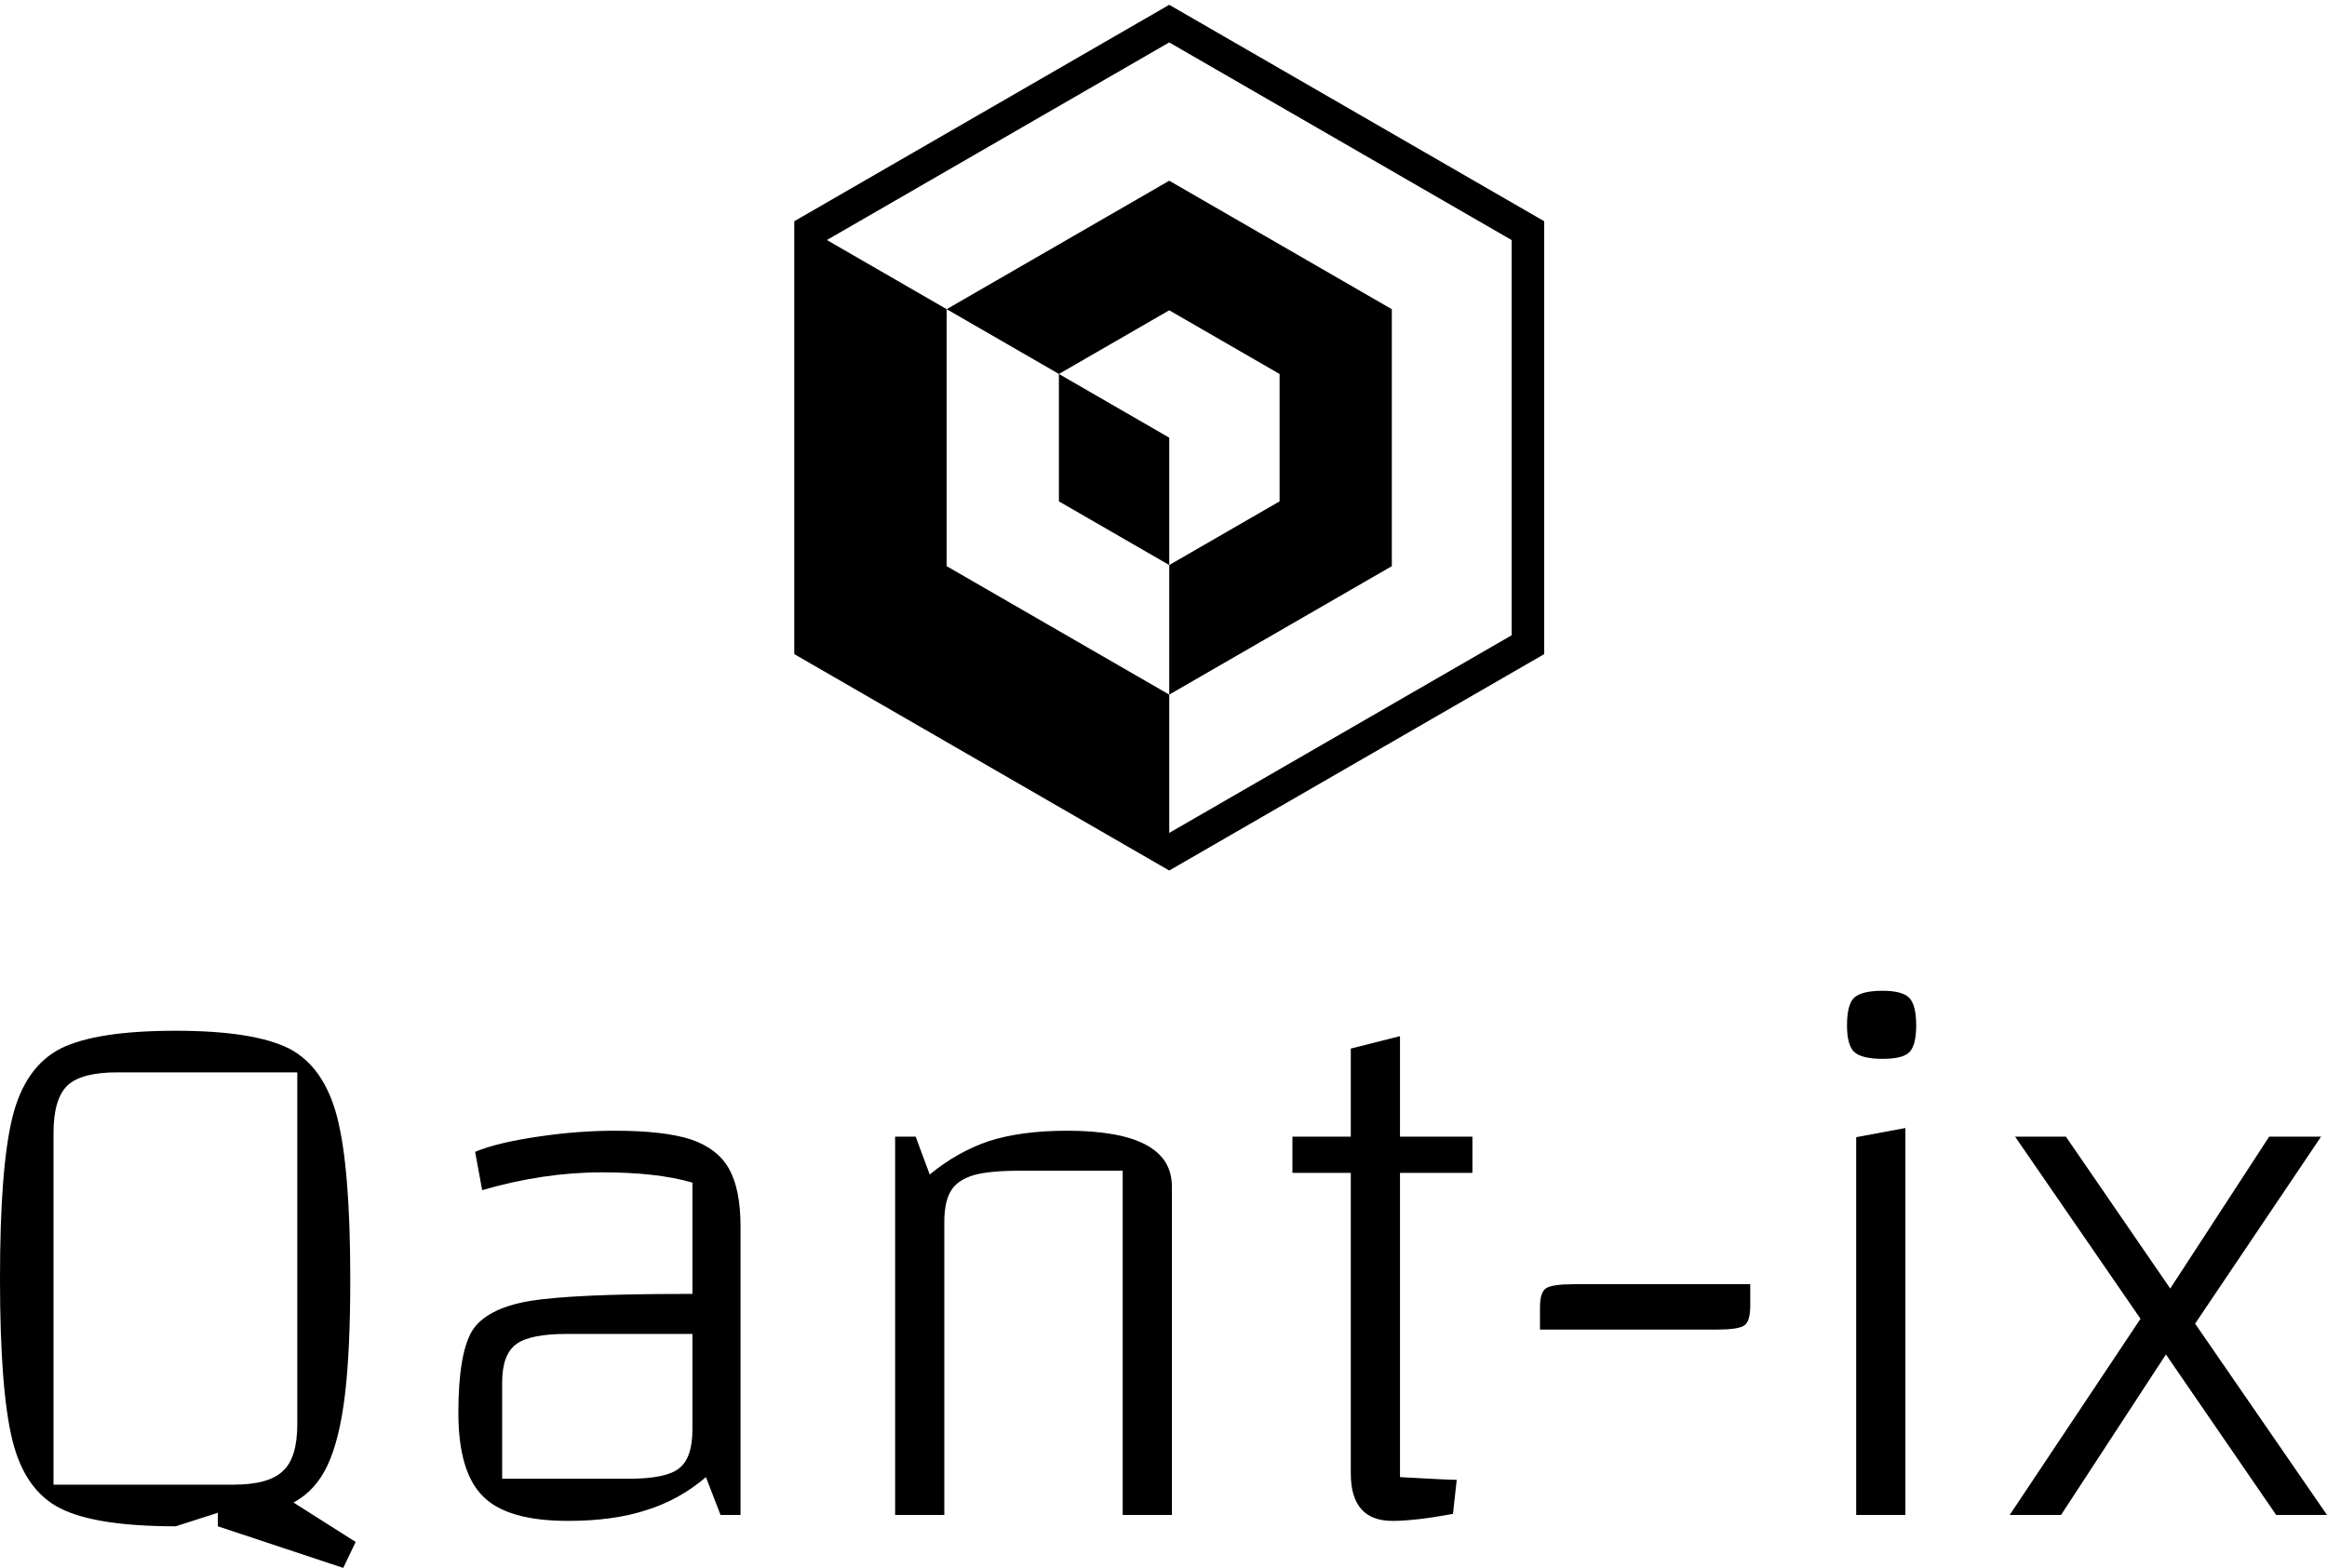
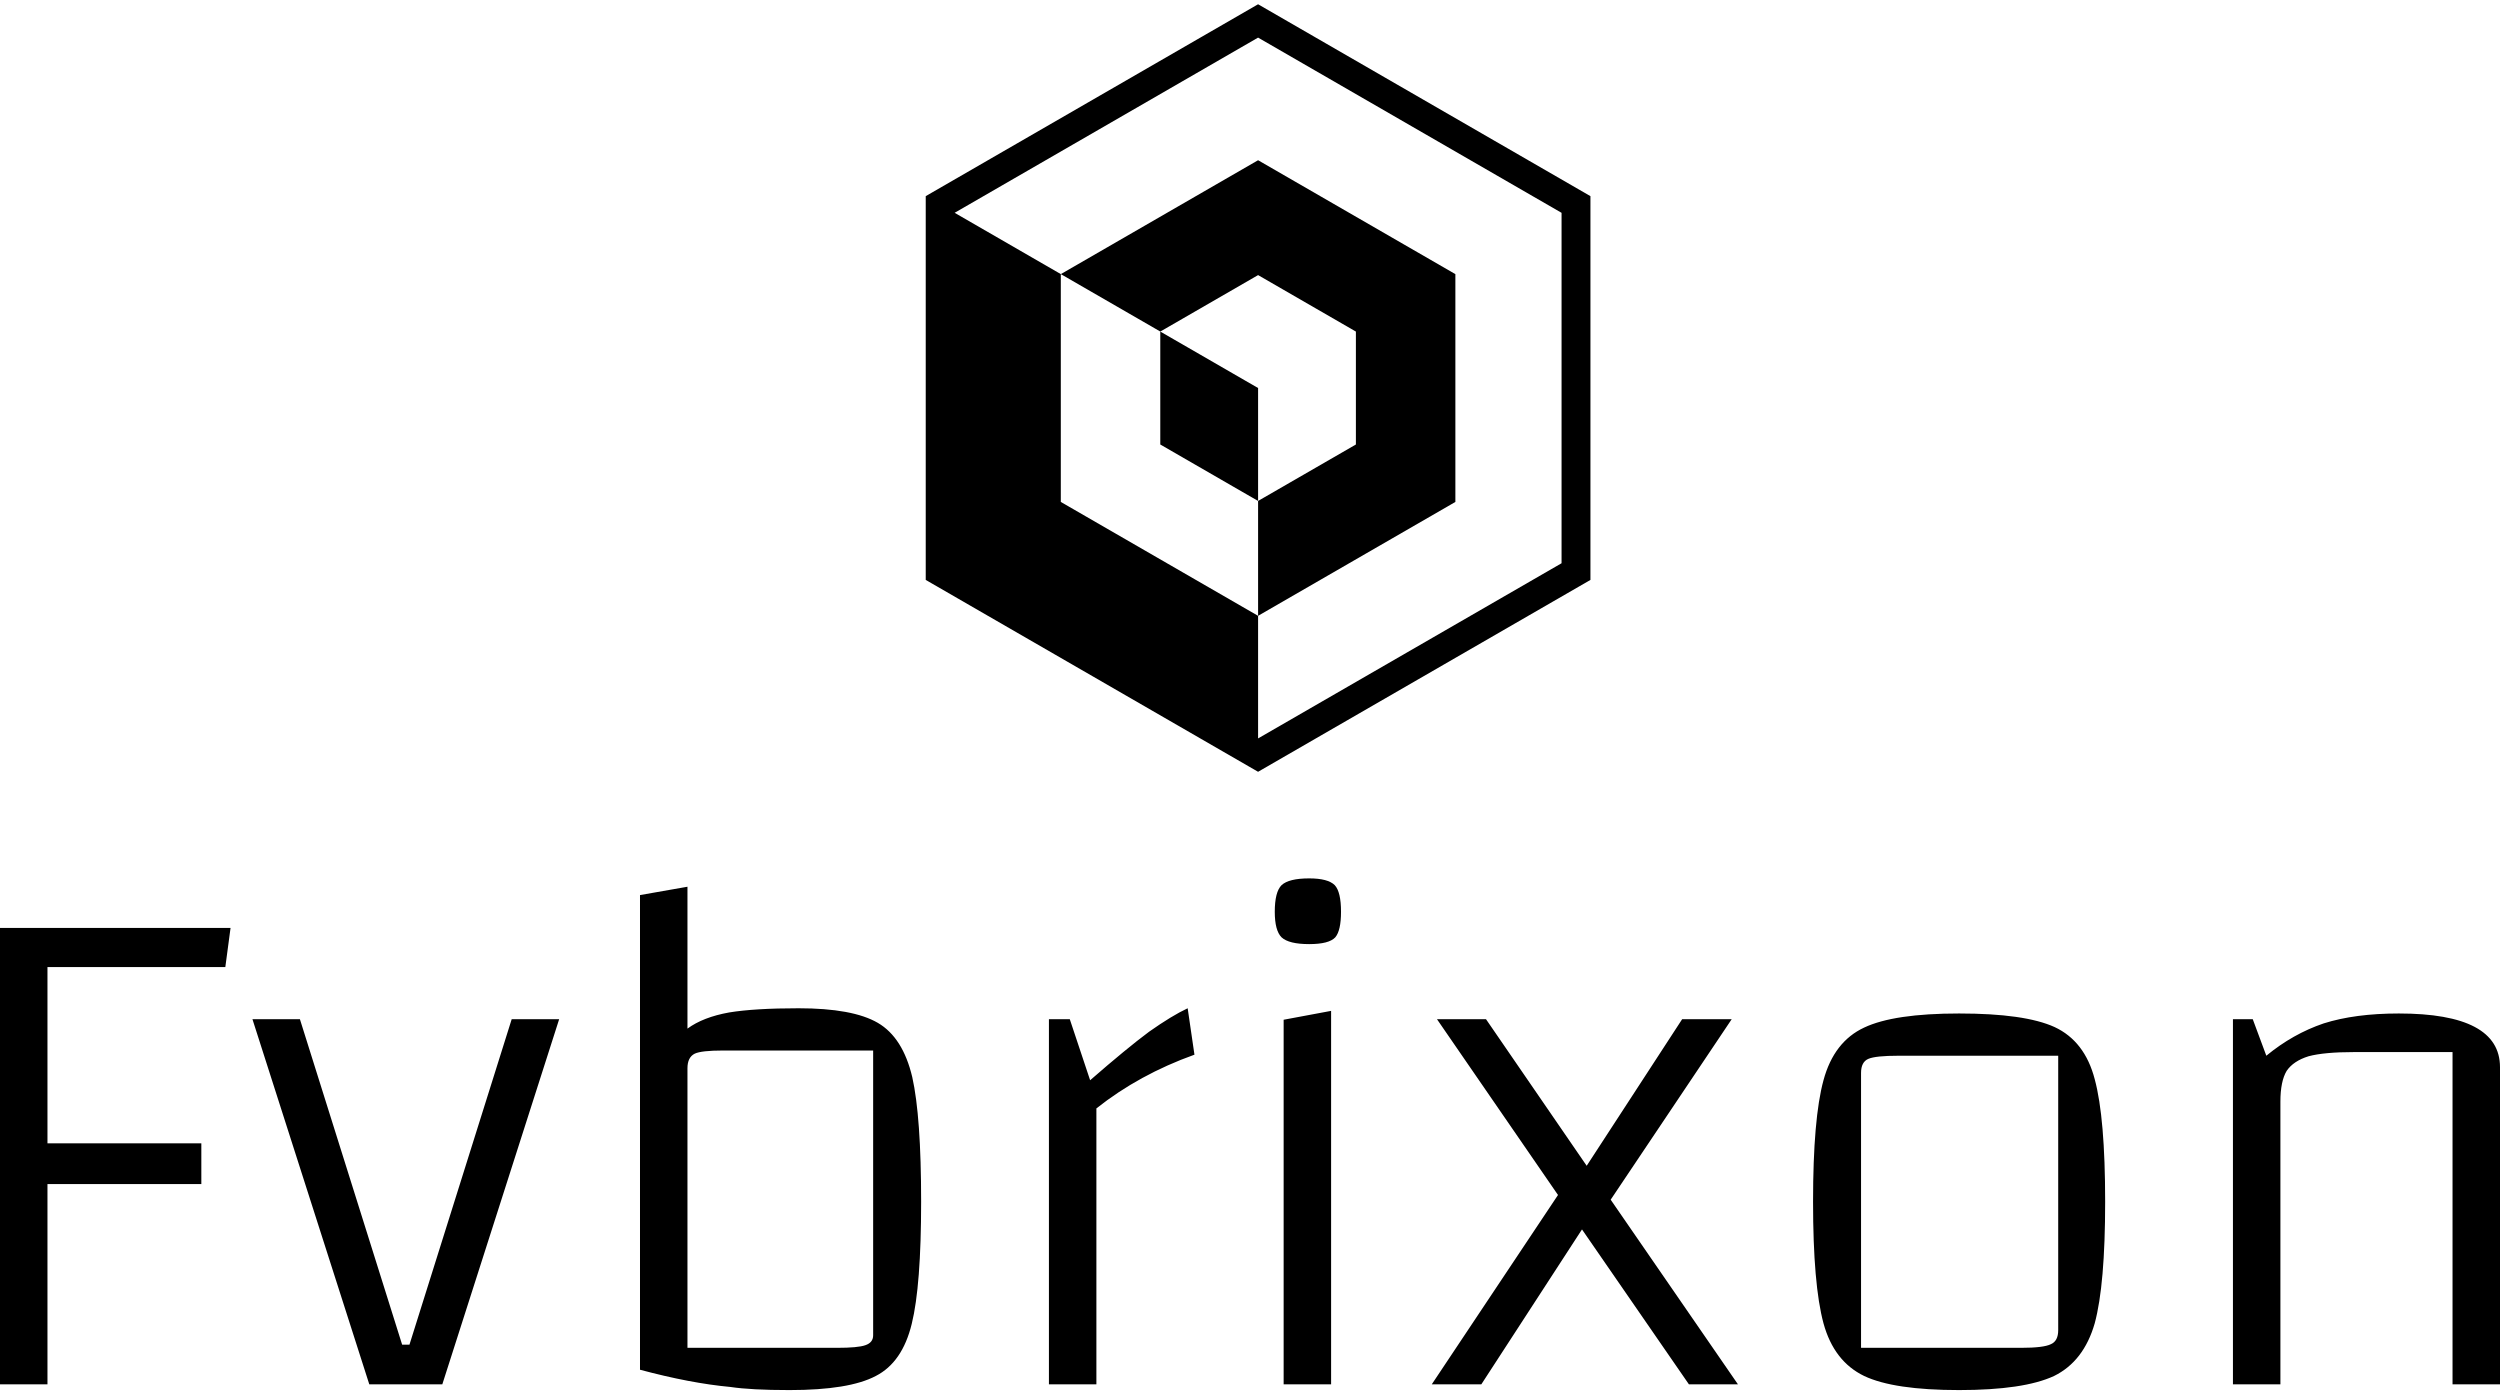
- <svg xmlns="http://www.w3.org/2000/svg" data-v-423bf9ae="" viewBox="0 0 241.854 163" class="iconAbove">
-   <g data-v-423bf9ae="" id="2ee0c338-08f1-447e-9e5a-2f3b85dc16dd" fill="black" transform="matrix(5.617977,0,0,5.617977,-6.067416,60.97753)">
-     <path d="M6.51 16.95L7.66 17.68L7.43 18.16L5.11 17.39L5.11 17.14L4.33 17.39Q2.86 17.39 2.20 17.06Q1.54 16.73 1.31 15.80Q1.08 14.87 1.08 12.81L1.08 12.81Q1.08 10.75 1.31 9.82Q1.54 8.89 2.20 8.55Q2.86 8.22 4.33 8.22L4.33 8.22Q5.77 8.22 6.43 8.55Q7.08 8.89 7.32 9.83Q7.56 10.77 7.56 12.81L7.56 12.81Q7.56 14.15 7.46 14.97Q7.36 15.79 7.14 16.26Q6.92 16.73 6.51 16.95L6.51 16.95ZM2.07 16.62L5.39 16.62Q6.05 16.62 6.31 16.37Q6.58 16.13 6.58 15.50L6.58 15.50L6.58 8.99L3.25 8.99Q2.59 8.99 2.33 9.23Q2.07 9.48 2.07 10.11L2.07 10.11L2.07 16.62ZM12.45 10.07Q13.36 10.07 13.86 10.23Q14.36 10.40 14.57 10.78Q14.78 11.16 14.78 11.84L14.78 11.84L14.78 17.18L14.41 17.18L14.14 16.48Q13.65 16.90 13.04 17.09Q12.43 17.29 11.59 17.29L11.59 17.29Q10.47 17.29 10.02 16.84Q9.56 16.39 9.56 15.29L9.56 15.29Q9.56 14.21 9.81 13.78Q10.07 13.36 10.88 13.22Q11.69 13.09 13.75 13.09L13.75 13.09L13.89 13.09L13.89 11.03Q13.24 10.84 12.22 10.84L12.22 10.84Q11.13 10.84 10.00 11.17L10.00 11.17L9.87 10.46Q10.28 10.29 11.03 10.18Q11.77 10.07 12.45 10.07L12.45 10.07ZM12.71 16.51Q13.40 16.51 13.64 16.32Q13.89 16.13 13.89 15.60L13.89 15.60L13.89 13.83L11.58 13.83Q10.88 13.83 10.63 14.02Q10.37 14.21 10.37 14.73L10.37 14.73L10.37 16.51L12.71 16.51ZM17.64 17.18L17.64 10.18L18.02 10.18L18.28 10.88Q18.79 10.46 19.38 10.26Q19.98 10.07 20.82 10.07L20.82 10.07Q22.76 10.07 22.76 11.10L22.76 11.10L22.76 17.18L21.85 17.18L21.85 10.81L19.96 10.81Q19.39 10.81 19.10 10.89Q18.80 10.98 18.68 11.17Q18.55 11.37 18.55 11.76L18.55 11.76L18.55 17.18L17.64 17.18ZM28.32 10.85L26.98 10.85L26.98 16.48Q27.86 16.53 28.03 16.53L28.03 16.53L27.96 17.16Q27.26 17.29 26.84 17.29L26.84 17.29Q26.07 17.29 26.07 16.41L26.07 16.41L26.07 10.85L24.99 10.85L24.99 10.18L26.07 10.18L26.07 8.55L26.98 8.32L26.98 10.18L28.32 10.18L28.32 10.85ZM29.57 13.34Q29.57 13.05 29.69 12.98Q29.81 12.91 30.20 12.91L30.20 12.91L33.46 12.91L33.46 13.31Q33.46 13.61 33.34 13.68Q33.22 13.75 32.84 13.75L32.84 13.75L29.57 13.75L29.57 13.34ZM35.25 17.18L35.25 17.18ZM35.42 10.19L36.33 10.02L36.33 17.18L35.42 17.18L35.42 10.19ZM35.91 8.74Q35.52 8.74 35.38 8.61Q35.25 8.48 35.25 8.12L35.25 8.12Q35.25 7.74 35.38 7.61Q35.52 7.48 35.91 7.48L35.91 7.48Q36.27 7.48 36.40 7.61Q36.53 7.74 36.53 8.12L36.53 8.12Q36.53 8.48 36.41 8.61Q36.29 8.74 35.91 8.74L35.91 8.74ZM44.13 17.18L43.19 17.18L41.15 14.21L39.21 17.18L38.26 17.18L40.68 13.55L38.36 10.18L39.30 10.18L41.23 12.99L43.06 10.18L44.02 10.18L41.69 13.64L44.13 17.18Z" />
+ <svg xmlns="http://www.w3.org/2000/svg" data-v-423bf9ae="" viewBox="0 0 293.15 163" class="iconAbove">
+   <g data-v-423bf9ae="" id="5d462497-200c-489f-b07d-553aa15889f2" fill="black" transform="matrix(6.116207,0,0,6.116207,-8.929664,57.25077)">
+     <path d="M2.37 13.34L2.37 17.18L1.46 17.18L1.46 8.43L5.88 8.43L5.78 9.18L2.37 9.18L2.37 12.56L5.32 12.56L5.32 13.34L2.37 13.34ZM6.30 10.18L7.21 10.18L9.17 16.42L9.31 16.42L11.27 10.18L12.18 10.18L9.94 17.18L8.54 17.18L6.30 10.18ZM19.12 13.68Q19.12 15.29 18.94 16.02Q18.76 16.76 18.25 17.02Q17.74 17.29 16.60 17.29L16.60 17.29L16.59 17.29Q15.86 17.29 15.46 17.23L15.46 17.23Q14.70 17.16 13.73 16.90L13.73 16.90L13.73 7.80L14.64 7.64L14.64 10.36Q14.94 10.14 15.44 10.05Q15.93 9.97 16.77 9.97L16.77 9.97Q17.81 9.97 18.29 10.25Q18.77 10.53 18.95 11.29Q19.12 12.05 19.12 13.68L19.12 13.68ZM18.20 16.24L18.20 10.78L15.32 10.78Q14.91 10.78 14.78 10.84Q14.64 10.91 14.64 11.12L14.64 11.12L14.64 16.48L17.51 16.48Q17.91 16.48 18.05 16.43Q18.20 16.38 18.20 16.24L18.20 16.24ZM21.97 10.18L22.36 11.35Q23.06 10.74 23.49 10.42Q23.93 10.11 24.23 9.97L24.23 9.97L24.36 10.86Q23.30 11.24 22.48 11.89L22.48 11.89L22.48 17.18L21.57 17.18L21.57 10.18L21.97 10.18ZM25.90 17.18L25.90 17.18ZM26.07 10.19L26.98 10.02L26.98 17.18L26.07 17.18L26.07 10.19ZM26.56 8.74Q26.17 8.74 26.03 8.61Q25.90 8.48 25.90 8.12L25.90 8.12Q25.90 7.74 26.03 7.61Q26.17 7.48 26.56 7.48L26.56 7.48Q26.92 7.48 27.05 7.61Q27.17 7.74 27.17 8.12L27.17 8.12Q27.17 8.48 27.06 8.61Q26.94 8.74 26.56 8.74L26.56 8.74ZM34.78 17.18L33.84 17.18L31.79 14.21L29.86 17.18L28.91 17.18L31.33 13.55L29.01 10.18L29.95 10.18L31.88 12.99L33.71 10.18L34.66 10.18L32.34 13.64L34.78 17.18ZM39.02 17.29Q37.77 17.29 37.20 17.02Q36.62 16.74 36.42 16.01Q36.22 15.27 36.22 13.68L36.22 13.68Q36.22 12.08 36.42 11.35Q36.62 10.61 37.20 10.34Q37.77 10.07 39.02 10.07L39.02 10.07Q40.28 10.07 40.85 10.33Q41.43 10.60 41.62 11.33Q41.82 12.07 41.82 13.68L41.82 13.68Q41.82 15.27 41.62 16.01Q41.41 16.74 40.84 17.02Q40.26 17.29 39.02 17.29L39.02 17.29ZM37.14 16.48L40.21 16.48Q40.64 16.48 40.78 16.41Q40.92 16.35 40.92 16.14L40.92 16.14L40.92 10.88L37.86 10.88Q37.42 10.88 37.28 10.94Q37.14 11.00 37.14 11.21L37.14 11.21L37.14 16.48ZM44.27 17.18L44.27 10.18L44.65 10.18L44.91 10.88Q45.42 10.46 46.01 10.26Q46.61 10.07 47.45 10.07L47.45 10.07Q49.39 10.07 49.39 11.10L49.39 11.10L49.39 17.18L48.48 17.18L48.48 10.81L46.59 10.81Q46.02 10.81 45.72 10.89Q45.43 10.98 45.30 11.17Q45.18 11.37 45.18 11.76L45.18 11.76L45.18 17.18L44.27 17.18Z" />
  </g>
-   <g data-v-423bf9ae="" id="457b744c-1b56-49be-89b0-77afb93e625e" transform="matrix(1.2,0,0,1.2,61.5236,-14.5)" stroke="none" fill="black">
+   <g data-v-423bf9ae="" id="1d7da7d2-ca15-488d-8213-f1b1b4dc635d" transform="matrix(1.2,0,0,1.2,87.5236,-14.5)" stroke="none" fill="black">
    <path d="M82.474 31.249 49.999 12.5 17.526 31.248l-.003.002v37.501L49.999 87.5l.001-.001 32.476-18.748V31.25zm-2.82 35.872L50 84.24V72.259v.001L30.722 61.131v-22.26l.002-.002 9.721 5.612h.001L50 38.965l9.555 5.517h.001l.001.001v11.035L50 61.034v11.225l19.278-11.128v-22.26l-.002-.001-.001-.001L50 27.74 30.724 38.869l-10.376-5.991 29.651-17.12 29.652 17.12.003.002z" />
    <path d="M40.443 44.483v11.035L50 61.035V50l-9.556-5.518z" />
  </g>
</svg>
